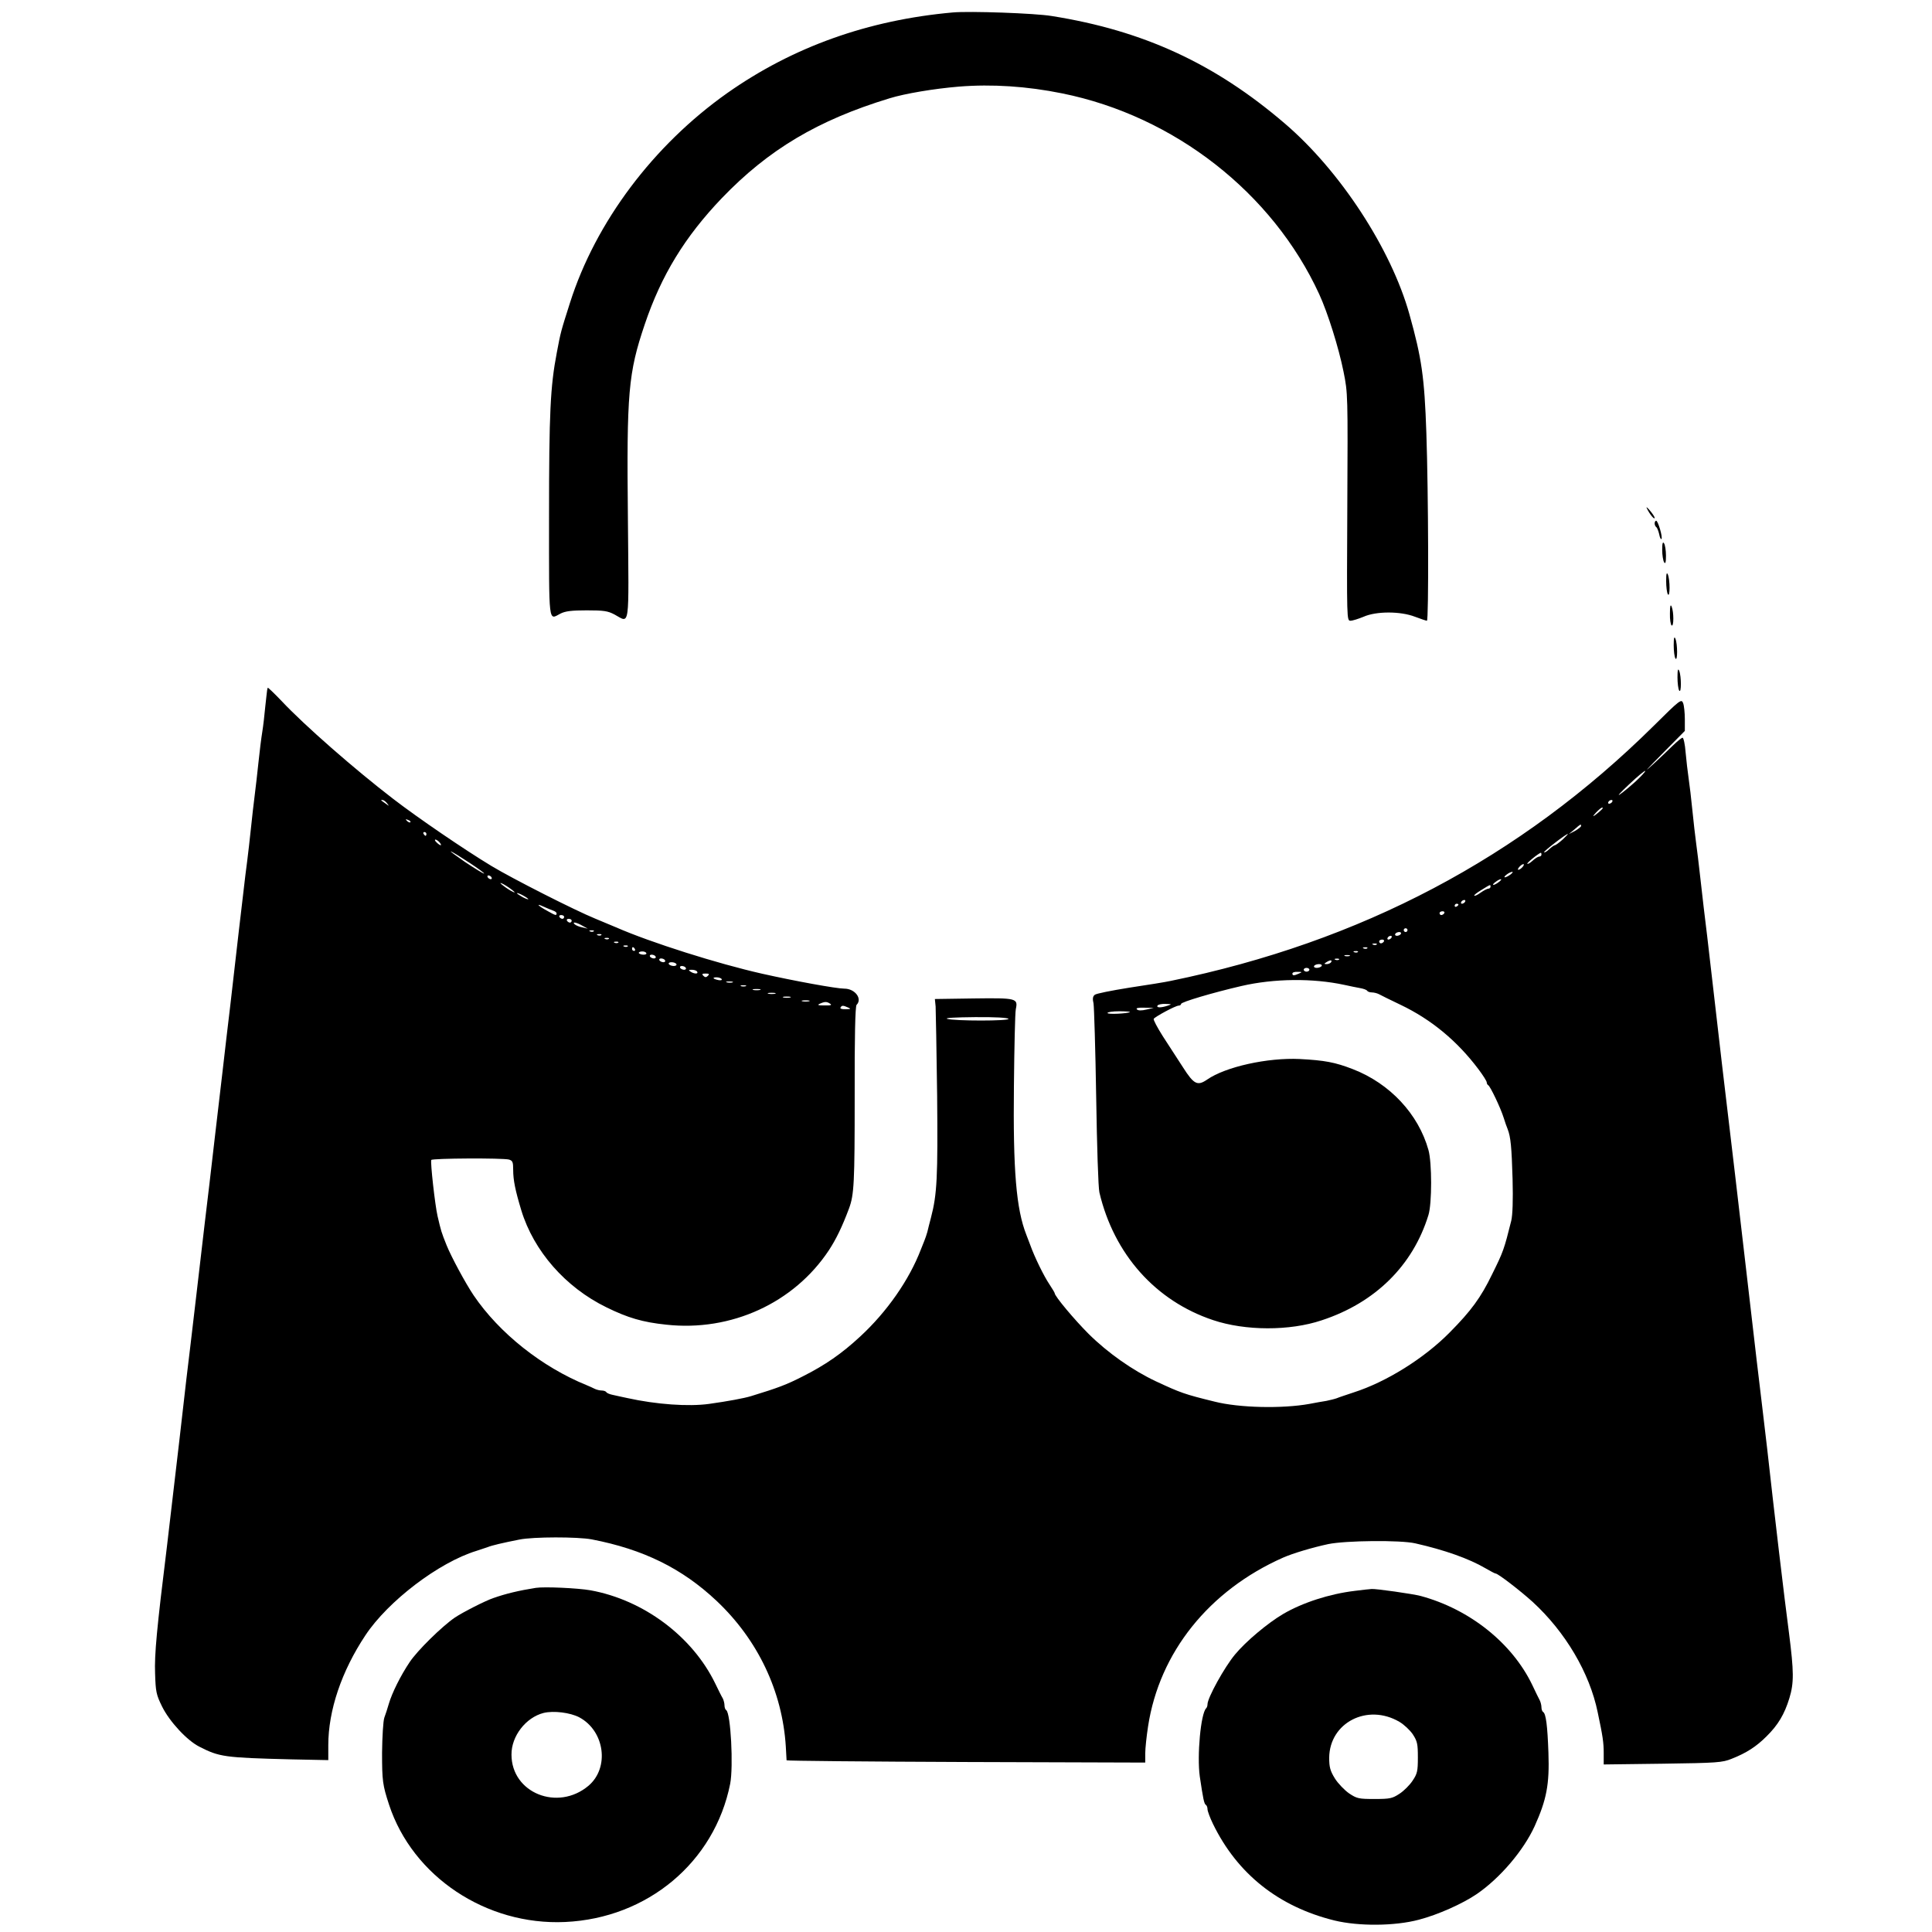
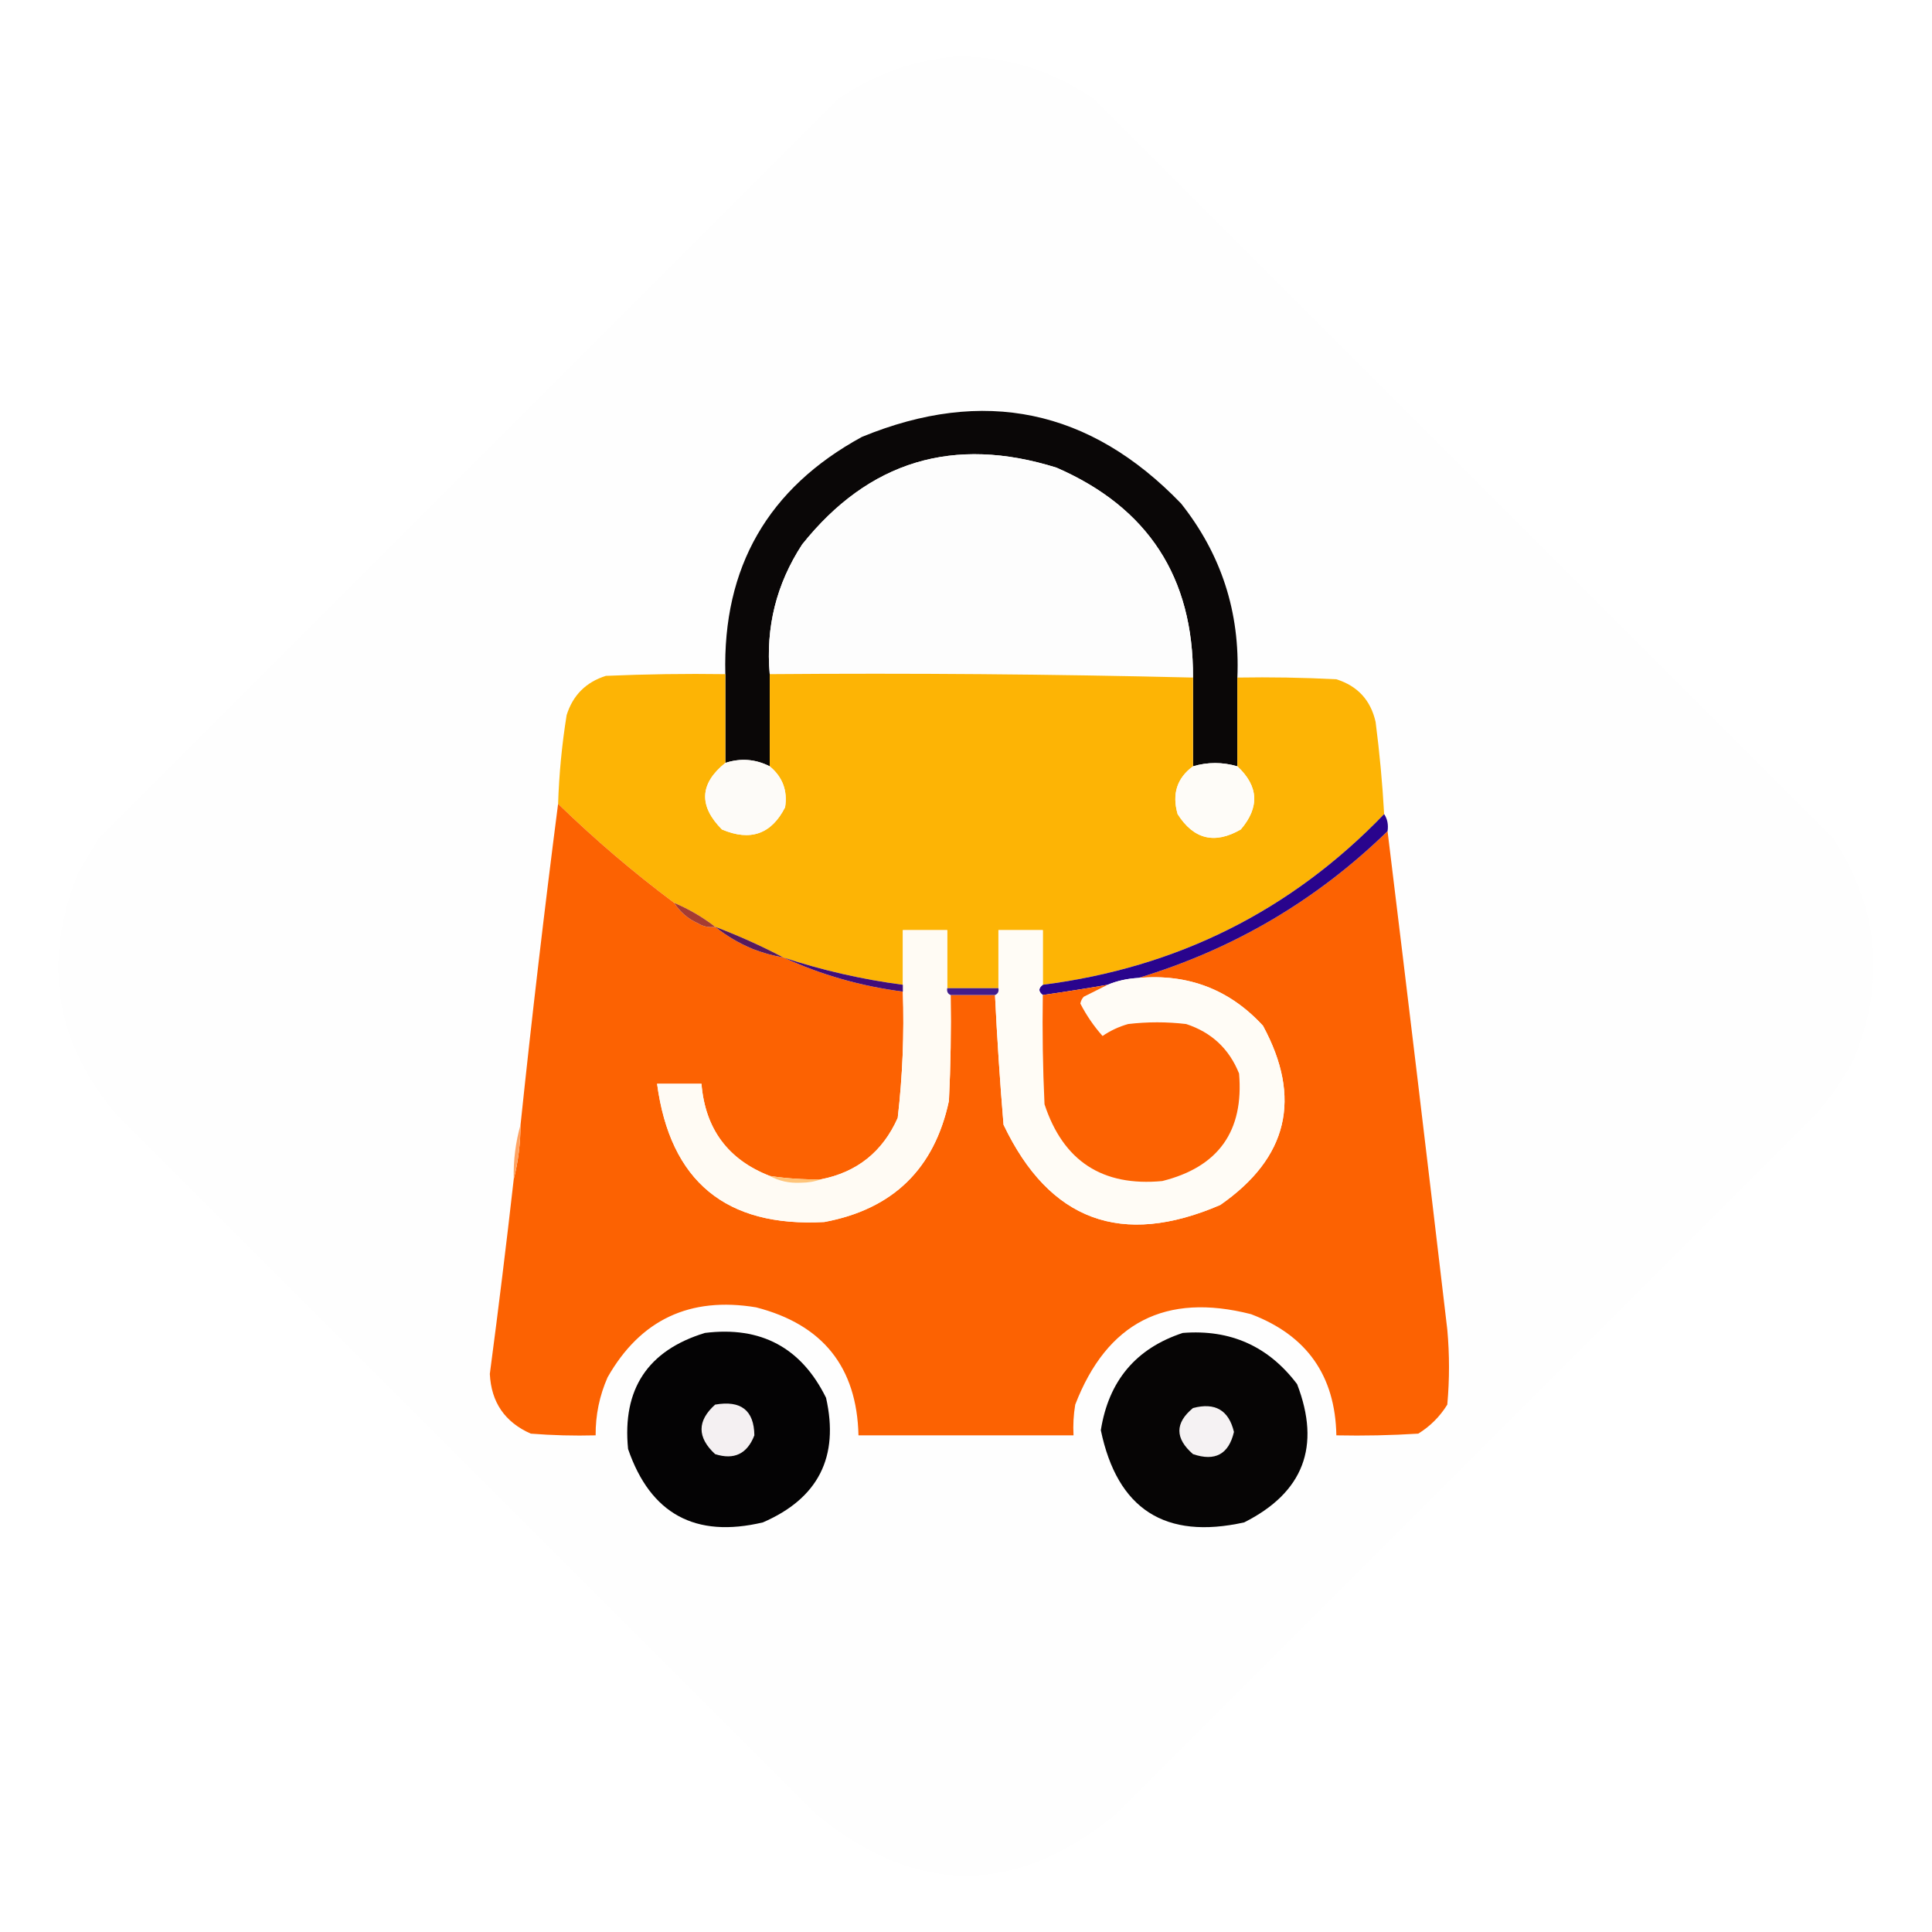
- <svg xmlns="http://www.w3.org/2000/svg" version="1.0" width="1024pt" height="1024pt" viewBox="0 0 1024 1024" preserveAspectRatio="xMidYMid meet">
-   <g transform="translate(0,1024) scale(0.1,-0.1)" fill="#000000" stroke="none">
-     <path d="M5050 10174 c-448 -40 -847 -182 -1195 -427 -392 -277 -698 -684 -834 -1112 -48 -151 -49 -153 -70 -265 -34 -178 -41 -316 -41 -867 0 -584 -4 -549 61 -515 26 13 59 17 139 17 90 0 111 -3 147 -22 83 -45 76 -89 71 510 -7 667 2 769 89 1027 88 261 213 465 409 670 247 257 508 413 889 529 81 25 235 51 368 62 175 14 360 2 547 -36 594 -120 1115 -527 1362 -1064 46 -100 104 -286 129 -411 23 -114 23 -122 20 -717 -3 -599 -3 -603 17 -603 11 0 42 10 69 21 67 30 196 30 273 0 30 -11 58 -21 63 -21 10 0 8 678 -3 995 -10 296 -25 398 -90 630 -97 346 -367 760 -661 1011 -370 317 -749 492 -1234 569 -88 15 -436 27 -525 19z" />
-     <path d="M8729 7545 c14 -30 40 -61 41 -50 0 6 -12 24 -26 40 -14 17 -21 21 -15 10z" />
-     <path d="M8770 7466 c0 -8 4 -17 9 -20 4 -3 11 -20 15 -37 3 -18 9 -29 12 -26 8 8 -18 97 -28 97 -4 0 -8 -6 -8 -14z" />
-     <path d="M8810 7325 c0 -27 5 -57 10 -65 7 -11 10 -1 10 35 0 28 -5 57 -10 65 -7 11 -10 1 -10 -35z" />
-     <path d="M8831 7160 c0 -30 4 -62 9 -70 12 -19 12 76 0 105 -6 14 -9 5 -9 -35z" />
-     <path d="M8851 6988 c-1 -31 4 -60 9 -63 12 -8 12 71 0 100 -6 14 -9 4 -9 -37z" />
-     <path d="M8871 6820 c0 -30 4 -62 9 -70 12 -19 12 76 0 105 -6 14 -9 5 -9 -35z" />
-     <path d="M8891 6650 c0 -30 4 -62 9 -70 12 -19 12 76 0 105 -6 14 -9 5 -9 -35z" />
-     <path d="M1419 6595 c-1 -3 -2 -8 -3 -12 -1 -5 -5 -44 -10 -88 -4 -44 -11 -105 -16 -135 -5 -30 -14 -102 -20 -160 -6 -58 -15 -136 -20 -175 -5 -38 -14 -117 -20 -175 -6 -58 -15 -136 -20 -175 -5 -38 -14 -108 -19 -155 -10 -84 -33 -279 -70 -605 -11 -93 -30 -251 -41 -350 -12 -99 -30 -256 -41 -350 -11 -93 -24 -206 -29 -250 -10 -81 -33 -277 -70 -595 -11 -96 -25 -211 -30 -255 -6 -44 -33 -276 -60 -515 -28 -239 -57 -489 -65 -555 -54 -436 -67 -576 -63 -675 3 -96 6 -112 37 -175 39 -79 132 -180 198 -213 106 -54 130 -58 486 -67 l197 -4 0 79 c0 184 70 392 197 583 120 181 389 386 588 447 22 7 49 16 60 20 22 9 77 22 168 40 74 15 308 15 383 1 275 -53 479 -154 661 -325 220 -207 350 -481 368 -774 2 -37 4 -69 4 -72 1 -3 429 -7 951 -9 l950 -3 0 48 c0 27 7 92 15 144 60 392 323 720 715 894 52 23 156 54 240 72 93 19 382 22 461 4 155 -35 285 -81 372 -132 26 -15 50 -28 54 -28 13 0 132 -92 197 -151 173 -159 301 -375 344 -584 27 -127 32 -161 32 -217 l0 -60 313 4 c288 4 316 6 365 26 79 31 131 65 185 119 61 60 95 117 121 202 25 82 24 141 -2 346 -25 188 -78 637 -116 980 -9 77 -21 176 -26 220 -6 44 -44 370 -85 725 -41 355 -84 719 -95 810 -20 166 -42 353 -80 685 -28 245 -39 337 -50 425 -5 41 -14 120 -20 175 -6 55 -15 129 -20 165 -5 36 -14 115 -20 175 -6 61 -15 137 -20 170 -5 33 -12 95 -16 138 -3 42 -11 77 -16 77 -5 0 -28 -19 -52 -42 -55 -54 -142 -135 -136 -126 3 4 49 52 103 106 l97 98 0 62 c0 33 -4 72 -9 85 -9 24 -16 19 -158 -122 -706 -698 -1549 -1143 -2558 -1350 -27 -6 -126 -22 -220 -36 -93 -15 -176 -31 -183 -38 -10 -8 -12 -21 -6 -46 3 -20 10 -243 14 -496 4 -260 11 -480 17 -505 77 -327 297 -575 603 -677 170 -57 405 -58 575 -1 284 93 484 291 566 558 19 60 19 279 0 345 -53 190 -204 352 -400 428 -95 37 -150 47 -283 54 -169 8 -392 -41 -490 -109 -51 -35 -70 -26 -128 65 -29 45 -77 119 -107 165 -29 46 -51 87 -48 92 8 12 116 70 132 70 7 0 13 4 13 9 0 10 169 60 320 95 173 40 378 42 545 6 28 -6 65 -14 83 -17 18 -3 35 -9 38 -14 3 -5 14 -9 25 -9 10 0 27 -4 37 -9 9 -5 61 -31 116 -57 163 -78 300 -192 412 -341 24 -32 44 -63 44 -70 0 -6 4 -13 8 -15 10 -4 66 -121 82 -173 7 -22 16 -49 21 -60 16 -41 21 -95 26 -265 3 -112 0 -191 -7 -220 -38 -152 -42 -164 -102 -285 -59 -122 -111 -193 -224 -307 -136 -138 -337 -263 -509 -318 -38 -13 -79 -26 -90 -31 -11 -4 -36 -10 -55 -14 -19 -3 -60 -10 -90 -16 -144 -26 -372 -21 -502 12 -159 39 -179 46 -312 108 -123 58 -254 150 -356 251 -75 75 -180 200 -180 216 0 3 -13 24 -28 47 -29 43 -79 145 -101 207 -7 19 -17 44 -21 55 -54 137 -71 342 -66 790 2 204 6 386 10 406 12 58 5 60 -225 57 l-204 -3 4 -40 c1 -22 5 -233 8 -470 4 -433 0 -525 -33 -650 -7 -27 -16 -61 -19 -75 -4 -14 -11 -35 -16 -47 -5 -13 -13 -33 -18 -45 -62 -162 -180 -331 -322 -462 -97 -90 -185 -151 -304 -211 -86 -44 -131 -61 -275 -105 -36 -11 -122 -27 -222 -41 -109 -15 -279 -3 -433 31 -27 6 -62 13 -78 17 -15 3 -30 9 -33 14 -3 5 -14 9 -25 9 -10 0 -27 4 -37 9 -9 5 -28 13 -42 19 -237 96 -464 276 -600 477 -43 64 -118 203 -143 265 -28 70 -29 74 -48 155 -13 56 -39 287 -33 297 6 9 378 11 412 2 19 -6 22 -13 22 -55 0 -54 11 -108 43 -214 66 -216 234 -408 451 -514 114 -56 192 -79 317 -92 344 -38 677 115 862 394 38 58 70 123 107 222 27 73 30 136 30 592 -1 317 3 480 10 487 32 32 -8 86 -65 86 -42 0 -266 41 -435 79 -235 53 -590 165 -775 246 -16 7 -66 28 -110 46 -108 44 -439 212 -550 279 -144 87 -390 255 -520 355 -206 158 -473 392 -592 519 -40 42 -74 74 -74 71z m7251 -496 c-30 -27 -68 -59 -85 -70 -16 -11 6 13 50 54 44 42 82 73 85 71 2 -3 -20 -27 -50 -55z m-6619 -116 c13 -17 13 -17 -6 -3 -11 8 -22 16 -24 17 -2 2 0 3 6 3 6 0 17 -8 24 -17z m6494 7 c-3 -5 -11 -10 -16 -10 -6 0 -7 5 -4 10 3 6 11 10 16 10 6 0 7 -4 4 -10z m-57 -42 c-7 -7 -22 -20 -33 -28 -15 -10 -14 -7 4 13 14 15 29 27 33 27 5 0 3 -6 -4 -12z m-6313 -66 c-3 -3 -11 0 -18 7 -9 10 -8 11 6 5 10 -3 15 -9 12 -12z m6205 -20 c0 -4 -15 -16 -32 -26 l-33 -17 30 25 c33 29 35 30 35 18z m-6120 -42 c0 -5 -2 -10 -4 -10 -3 0 -8 5 -11 10 -3 6 -1 10 4 10 6 0 11 -4 11 -10z m6022 -30 c-18 -16 -37 -30 -41 -30 -4 0 -17 -9 -30 -21 -12 -12 -24 -19 -27 -16 -4 4 116 97 126 97 2 0 -10 -13 -28 -30z m-5952 -15 c7 -8 9 -15 6 -15 -4 0 -14 7 -22 15 -9 8 -11 15 -6 15 5 0 15 -7 22 -15z m160 -109 c47 -31 81 -56 75 -56 -5 0 -50 28 -100 61 -49 34 -83 59 -75 56 8 -2 53 -30 100 -61z m5680 44 c0 -5 -5 -10 -12 -10 -6 0 -22 -10 -35 -22 -13 -12 -25 -19 -28 -16 -4 4 63 58 72 58 2 0 3 -4 3 -10z m-100 -65 c-7 -8 -17 -15 -22 -15 -11 0 14 29 26 30 5 0 3 -7 -4 -15z m-64 -40 c-11 -8 -24 -15 -30 -15 -5 0 -1 7 10 15 10 8 24 14 29 14 6 0 1 -6 -9 -14z m-5401 -15 c3 -5 2 -10 -4 -10 -5 0 -13 5 -16 10 -3 6 -2 10 4 10 5 0 13 -4 16 -10z m5339 -25 c-10 -8 -23 -15 -28 -15 -6 0 -1 7 10 15 10 8 23 15 28 15 6 0 1 -7 -10 -15z m-5246 -30 c20 -14 33 -25 29 -25 -5 0 -25 11 -45 25 -20 14 -33 25 -29 25 5 0 25 -11 45 -25z m5202 5 c0 -5 -5 -10 -11 -10 -6 0 -24 -9 -41 -21 -16 -12 -31 -19 -34 -16 -3 2 14 16 38 30 50 31 48 30 48 17z m-5100 -66 c0 -2 -13 2 -30 11 -16 9 -30 18 -30 21 0 2 14 -2 30 -11 17 -9 30 -18 30 -21z m4965 -14 c-3 -5 -11 -10 -16 -10 -6 0 -7 5 -4 10 3 6 11 10 16 10 6 0 7 -4 4 -10z m-4832 -47 c9 -3 17 -9 17 -14 0 -13 -5 -12 -47 12 -52 28 -66 44 -23 24 19 -9 43 -18 53 -22z m4797 33 c0 -3 -4 -8 -10 -11 -5 -3 -10 -1 -10 4 0 6 5 11 10 11 6 0 10 -2 10 -4z m-75 -46 c-3 -5 -10 -10 -16 -10 -5 0 -9 5 -9 10 0 6 7 10 16 10 8 0 12 -4 9 -10z m-4665 -20 c0 -5 -4 -10 -9 -10 -6 0 -13 5 -16 10 -3 6 1 10 9 10 9 0 16 -4 16 -10z m40 -20 c0 -5 -4 -10 -9 -10 -6 0 -13 5 -16 10 -3 6 1 10 9 10 9 0 16 -4 16 -10z m56 -26 l29 -16 -30 7 c-16 3 -34 11 -39 16 -16 15 9 11 40 -7z m4374 -24 c0 -5 -4 -10 -10 -10 -5 0 -10 5 -10 10 0 6 5 10 10 10 6 0 10 -4 10 -10z m-4313 -6 c-3 -3 -12 -4 -19 -1 -8 3 -5 6 6 6 11 1 17 -2 13 -5z m4278 -14 c-3 -5 -13 -10 -21 -10 -8 0 -12 5 -9 10 3 6 13 10 21 10 8 0 12 -4 9 -10z m-4238 -6 c-3 -3 -12 -4 -19 -1 -8 3 -5 6 6 6 11 1 17 -2 13 -5z m4188 -14 c-3 -5 -11 -10 -16 -10 -6 0 -7 5 -4 10 3 6 11 10 16 10 6 0 7 -4 4 -10z m-4148 -6 c-3 -3 -12 -4 -19 -1 -8 3 -5 6 6 6 11 1 17 -2 13 -5z m4108 -14 c-3 -5 -10 -10 -16 -10 -5 0 -9 5 -9 10 0 6 7 10 16 10 8 0 12 -4 9 -10z m-4058 -6 c-3 -3 -12 -4 -19 -1 -8 3 -5 6 6 6 11 1 17 -2 13 -5z m4020 -10 c-3 -3 -12 -4 -19 -1 -8 3 -5 6 6 6 11 1 17 -2 13 -5z m-3970 -10 c-3 -3 -12 -4 -19 -1 -8 3 -5 6 6 6 11 1 17 -2 13 -5z m38 -14 c3 -5 1 -10 -4 -10 -6 0 -11 5 -11 10 0 6 2 10 4 10 3 0 8 -4 11 -10z m3882 4 c-3 -3 -12 -4 -19 -1 -8 3 -5 6 6 6 11 1 17 -2 13 -5z m-3822 -25 c4 -5 -3 -9 -14 -9 -11 0 -22 4 -25 8 -2 4 4 8 14 9 11 1 22 -2 25 -8z m3772 5 c-3 -3 -12 -4 -19 -1 -8 3 -5 6 6 6 11 1 17 -2 13 -5z m-3722 -24 c3 -5 -1 -10 -9 -10 -8 0 -18 5 -21 10 -3 6 1 10 9 10 8 0 18 -4 21 -10z m3678 3 c-7 -2 -19 -2 -25 0 -7 3 -2 5 12 5 14 0 19 -2 13 -5z m-3628 -23 c3 -5 -1 -10 -9 -10 -8 0 -18 5 -21 10 -3 6 1 10 9 10 8 0 18 -4 21 -10z m3572 4 c-3 -3 -12 -4 -19 -1 -8 3 -5 6 6 6 11 1 17 -2 13 -5z m-42 -14 c-3 -5 -14 -10 -23 -10 -15 0 -15 2 -2 10 20 13 33 13 25 0z m-3470 -10 c3 -5 -3 -10 -14 -10 -11 0 -23 5 -26 10 -3 6 3 10 14 10 11 0 23 -4 26 -10z m3420 -10 c-3 -5 -15 -10 -26 -10 -11 0 -17 5 -14 10 3 6 15 10 26 10 11 0 17 -4 14 -10z m-3370 -10 c3 -5 -1 -10 -9 -10 -8 0 -18 5 -21 10 -3 6 1 10 9 10 8 0 18 -4 21 -10z m3305 -10 c0 -5 -7 -10 -15 -10 -8 0 -15 5 -15 10 0 6 7 10 15 10 8 0 15 -4 15 -10z m-3245 -10 c8 -13 -15 -13 -35 0 -12 8 -11 10 7 10 12 0 25 -4 28 -10z m3190 -10 c-27 -12 -35 -12 -35 0 0 6 12 10 28 9 24 0 25 -1 7 -9z m-3133 -12 c-9 -9 -15 -9 -24 0 -9 9 -7 12 12 12 19 0 21 -3 12 -12z m73 -17 c3 -6 -4 -8 -16 -6 -30 6 -37 15 -11 15 11 0 23 -4 27 -9z m58 -18 c-7 -2 -21 -2 -30 0 -10 3 -4 5 12 5 17 0 24 -2 18 -5z m70 -20 c-7 -2 -19 -2 -25 0 -7 3 -2 5 12 5 14 0 19 -2 13 -5z m75 -20 c-10 -2 -26 -2 -35 0 -10 3 -2 5 17 5 19 0 27 -2 18 -5z m80 -20 c-10 -2 -26 -2 -35 0 -10 3 -2 5 17 5 19 0 27 -2 18 -5z m80 -20 c-10 -2 -26 -2 -35 0 -10 3 -2 5 17 5 19 0 27 -2 18 -5z m100 -20 c-10 -2 -26 -2 -35 0 -10 3 -2 5 17 5 19 0 27 -2 18 -5z m112 -13 c11 -7 3 -10 -30 -9 -34 0 -40 2 -25 9 27 12 37 12 55 0z m1790 -10 c-36 -12 -62 -12 -55 0 3 6 23 10 43 9 33 -1 34 -2 12 -9z m-1695 -10 c17 -7 14 -9 -13 -9 -20 -1 -31 3 -27 9 7 12 13 12 40 0z m1581 -11 c-26 -6 -43 -6 -50 1 -7 7 6 10 40 9 l49 -1 -39 -9z m-87 -13 c-10 -8 -119 -14 -119 -5 0 5 28 9 62 9 34 0 59 -2 57 -4z m-644 -36 c7 -12 -287 -12 -325 0 -15 5 45 8 147 9 105 1 174 -3 178 -9z" />
-     <path d="M2840 1824 c-89 -14 -160 -31 -225 -54 -42 -14 -162 -75 -205 -104 -67 -46 -198 -174 -239 -236 -47 -70 -93 -162 -110 -220 -7 -25 -18 -58 -24 -74 -6 -17 -11 -100 -12 -185 0 -150 3 -172 37 -276 125 -381 515 -641 933 -622 437 20 792 317 875 732 18 92 3 376 -21 391 -5 3 -9 14 -9 25 0 10 -4 27 -9 37 -6 9 -24 46 -41 81 -121 248 -379 441 -660 492 -67 12 -246 20 -290 13z m230 -686 c135 -72 162 -267 49 -363 -163 -137 -408 -38 -408 165 -1 98 76 197 170 221 53 13 141 2 189 -23z" />
-     <path d="M7180 1808 c-133 -16 -276 -62 -380 -123 -81 -48 -196 -144 -254 -214 -56 -67 -146 -230 -146 -264 0 -8 -3 -17 -7 -21 -29 -28 -49 -252 -34 -361 18 -121 23 -145 32 -151 5 -3 9 -13 9 -23 0 -10 13 -45 29 -78 129 -265 348 -439 644 -512 128 -31 319 -30 447 4 103 27 232 85 307 136 124 85 248 231 307 360 63 140 79 221 73 389 -5 142 -13 207 -28 216 -5 3 -9 14 -9 25 0 10 -4 27 -9 37 -5 9 -23 46 -40 82 -107 222 -332 401 -591 471 -41 11 -238 39 -260 37 -8 0 -49 -5 -90 -10z m237 -694 c24 -14 56 -44 71 -66 24 -37 27 -51 27 -123 0 -72 -3 -86 -28 -123 -15 -23 -46 -54 -69 -69 -38 -25 -50 -28 -132 -28 -85 0 -94 2 -136 30 -24 17 -58 52 -75 79 -25 41 -30 60 -30 110 2 186 203 289 372 190z" />
+ <svg xmlns="http://www.w3.org/2000/svg" version="1.1" width="566px" height="566px" style="shape-rendering:geometricPrecision; text-rendering:geometricPrecision; image-rendering:optimizeQuality; fill-rule:evenodd; clip-rule:evenodd">
+   <g>
+     <path style="opacity:0.992" fill="#fefefe" d="M 280.5,16.5 C 295.169,16.557 308.503,20.724 320.5,29C 392.667,101.167 464.833,173.333 537,245.5C 550.51,266.09 552.51,287.757 543,310.5C 539.738,316.693 535.738,322.36 531,327.5C 463.167,395.333 395.333,463.167 327.5,531C 297.833,555.667 268.167,555.667 238.5,531C 170.667,463.167 102.833,395.333 35,327.5C 16.168,306.036 12.168,282.036 23,255.5C 25,252.167 27,248.833 29,245.5C 101.167,173.333 173.333,101.167 245.5,29C 256.157,21.727 267.823,17.561 280.5,16.5 Z" />
+   </g>
+   <g>
+     <path style="opacity:1" fill="#0a0707" d="M 362.5,198.5 C 362.5,207.167 362.5,215.833 362.5,224.5C 358.135,223.227 353.801,223.227 349.5,224.5C 349.5,215.833 349.5,207.167 349.5,198.5C 349.668,169.177 336.335,148.677 309.5,137C 279.352,127.571 254.519,135.071 235,159.5C 227.452,171.075 224.285,183.742 225.5,197.5C 225.5,206.5 225.5,215.5 225.5,224.5C 221.307,222.377 216.973,222.044 212.5,223.5C 212.5,214.833 212.5,206.167 212.5,197.5C 211.675,166.164 225.008,142.997 252.5,128C 288.175,113.33 319.341,119.83 346,147.5C 357.813,162.404 363.313,179.404 362.5,198.5 Z" />
+   </g>
+   <g>
+     <path style="opacity:1" fill="#fdfdfd" d="M 349.5,198.5 C 308.239,197.506 266.906,197.173 225.5,197.5C 224.285,183.742 227.452,171.075 235,159.5C 254.519,135.071 279.352,127.571 309.5,137C 336.335,148.677 349.668,169.177 349.5,198.5 Z" />
+   </g>
+   <g>
+     <path style="opacity:1" fill="#fdb405" d="M 212.5,197.5 C 212.5,206.167 212.5,214.833 212.5,223.5C 204.964,229.574 204.63,236.074 211.5,243C 219.825,246.542 225.992,244.376 230,236.5C 230.766,231.628 229.266,227.628 225.5,224.5C 225.5,215.5 225.5,206.5 225.5,197.5C 266.906,197.173 308.239,197.506 349.5,198.5C 349.5,207.167 349.5,215.833 349.5,224.5C 344.809,227.944 343.309,232.61 345,238.5C 349.696,245.913 355.863,247.413 363.5,243C 369.065,236.474 368.732,230.307 362.5,224.5C 362.5,215.833 362.5,207.167 362.5,198.5C 372.172,198.334 381.839,198.5 391.5,199C 397.731,200.963 401.564,205.13 403,211.5C 404.163,220.477 404.996,229.477 405.5,238.5C 378.228,266.803 344.894,283.47 305.5,288.5C 305.5,283.167 305.5,277.833 305.5,272.5C 301.167,272.5 296.833,272.5 292.5,272.5C 292.5,278.167 292.5,283.833 292.5,289.5C 287.5,289.5 282.5,289.5 277.5,289.5C 277.5,283.833 277.5,278.167 277.5,272.5C 273.167,272.5 268.833,272.5 264.5,272.5C 264.5,277.833 264.5,283.167 264.5,288.5C 252.567,286.933 240.9,284.266 229.5,280.5C 223.078,277.13 216.412,274.13 209.5,271.5C 205.836,268.665 201.836,266.332 197.5,264.5C 185.604,255.612 174.27,245.946 163.5,235.5C 163.785,226.787 164.618,218.121 166,209.5C 167.833,203.667 171.667,199.833 177.5,198C 189.162,197.5 200.829,197.333 212.5,197.5 Z" />
+   </g>
+   <g>
+     <path style="opacity:1" fill="#fdfbf8" d="M 225.5,224.5 C 229.266,227.628 230.766,231.628 230,236.5C 225.992,244.376 219.825,246.542 211.5,243C 204.63,236.074 204.964,229.574 212.5,223.5C 216.973,222.044 221.307,222.377 225.5,224.5 Z" />
+   </g>
+   <g>
+     <path style="opacity:1" fill="#fefcf8" d="M 362.5,224.5 C 368.732,230.307 369.065,236.474 363.5,243C 355.863,247.413 349.696,245.913 345,238.5C 343.309,232.61 344.809,227.944 349.5,224.5C 353.801,223.227 358.135,223.227 362.5,224.5 Z" />
+   </g>
+   <g>
+     <path style="opacity:1" fill="#fc6202" d="M 163.5,235.5 C 174.27,245.946 185.604,255.612 197.5,264.5C 199.246,267.203 201.579,269.203 204.5,270.5C 206.045,271.452 207.712,271.785 209.5,271.5C 212.806,274.158 216.473,276.324 220.5,278C 223.432,279.145 226.432,279.978 229.5,280.5C 240.544,285.585 252.211,288.918 264.5,290.5C 264.918,302.895 264.418,315.228 263,327.5C 258.585,337.421 251.085,343.421 240.5,345.5C 235.463,345.587 230.463,345.254 225.5,344.5C 213.265,339.723 206.598,330.723 205.5,317.5C 201.167,317.5 196.833,317.5 192.5,317.5C 196.331,346.087 212.664,359.587 241.5,358C 261.587,354.246 273.753,342.413 278,322.5C 278.5,312.172 278.666,301.839 278.5,291.5C 282.833,291.5 287.167,291.5 291.5,291.5C 292.108,304.132 292.941,316.798 294,329.5C 307.415,357.644 328.581,365.477 357.5,353C 377.323,339.209 381.49,321.709 370,300.5C 360.224,289.871 348.058,285.205 333.5,286.5C 361.422,278.047 385.756,263.714 406.5,243.5C 412.428,292.003 418.261,340.67 424,389.5C 424.667,396.833 424.667,404.167 424,411.5C 421.833,415 419,417.833 415.5,420C 407.507,420.5 399.507,420.666 391.5,420.5C 391.182,403.034 382.849,391.201 366.5,385C 341.456,378.605 324.289,387.438 315,411.5C 314.502,414.482 314.335,417.482 314.5,420.5C 293.5,420.5 272.5,420.5 251.5,420.5C 251.042,400.526 241.042,388.026 221.5,383C 202.103,379.785 187.603,386.618 178,403.5C 175.618,408.91 174.451,414.576 174.5,420.5C 168.158,420.666 161.825,420.5 155.5,420C 147.906,416.648 143.906,410.815 143.5,402.5C 146.015,383.496 148.348,364.496 150.5,345.5C 151.806,340.384 152.473,335.051 152.5,329.5C 155.801,298.071 159.467,266.737 163.5,235.5 Z" />
+   </g>
+   <g>
+     <path style="opacity:1" fill="#29048d" d="M 405.5,238.5 C 406.451,239.919 406.784,241.585 406.5,243.5C 385.756,263.714 361.422,278.047 333.5,286.5C 330.273,286.676 327.273,287.343 324.5,288.5C 318.18,289.593 311.847,290.593 305.5,291.5C 304.167,290.5 304.167,289.5 305.5,288.5C 344.894,283.47 378.228,266.803 405.5,238.5 Z" />
+   </g>
+   <g>
+     <path style="opacity:1" fill="#a53c32" d="M 197.5,264.5 C 201.836,266.332 205.836,268.665 209.5,271.5C 207.712,271.785 206.045,271.452 204.5,270.5C 201.579,269.203 199.246,267.203 197.5,264.5 Z" />
+   </g>
+   <g>
+     <path style="opacity:1" fill="#fffbf4" d="M 277.5,289.5 C 277.328,290.492 277.662,291.158 278.5,291.5C 278.666,301.839 278.5,312.172 278,322.5C 273.753,342.413 261.587,354.246 241.5,358C 212.664,359.587 196.331,346.087 192.5,317.5C 196.833,317.5 201.167,317.5 205.5,317.5C 206.598,330.723 213.265,339.723 225.5,344.5C 228.186,345.991 231.186,346.657 234.5,346.5C 236.696,346.495 238.696,346.162 240.5,345.5C 251.085,343.421 258.585,337.421 263,327.5C 264.418,315.228 264.918,302.895 264.5,290.5C 264.5,289.833 264.5,289.167 264.5,288.5C 264.5,283.167 264.5,277.833 264.5,272.5C 268.833,272.5 273.167,272.5 277.5,272.5C 277.5,278.167 277.5,283.833 277.5,289.5 Z" />
+   </g>
+   <g>
+     <path style="opacity:1" fill="#fffcf6" d="M 305.5,288.5 C 304.167,289.5 304.167,290.5 305.5,291.5C 305.333,302.172 305.5,312.839 306,323.5C 311.472,340.157 322.972,347.657 340.5,346C 356.942,341.891 364.442,331.391 363,314.5C 360.101,307.268 354.934,302.435 347.5,300C 341.833,299.333 336.167,299.333 330.5,300C 327.804,300.765 325.304,301.932 323,303.5C 320.428,300.597 318.261,297.431 316.5,294C 316.645,293.228 316.978,292.561 317.5,292C 319.925,290.787 322.259,289.621 324.5,288.5C 327.273,287.343 330.273,286.676 333.5,286.5C 348.058,285.205 360.224,289.871 370,300.5C 381.49,321.709 377.323,339.209 357.5,353C 328.581,365.477 307.415,357.644 294,329.5C 292.941,316.798 292.108,304.132 291.5,291.5C 292.338,291.158 292.672,290.492 292.5,289.5C 292.5,283.833 292.5,278.167 292.5,272.5C 296.833,272.5 301.167,272.5 305.5,272.5C 305.5,277.833 305.5,283.167 305.5,288.5 Z" />
+   </g>
+   <g>
+     <path style="opacity:1" fill="#561a5d" d="M 209.5,271.5 C 216.412,274.13 223.078,277.13 229.5,280.5C 226.432,279.978 223.432,279.145 220.5,278C 216.473,276.324 212.806,274.158 209.5,271.5 Z" />
+   </g>
+   <g>
+     <path style="opacity:1" fill="#400d7a" d="M 229.5,280.5 C 240.9,284.266 252.567,286.933 264.5,288.5C 264.5,289.167 264.5,289.833 264.5,290.5C 252.211,288.918 240.544,285.585 229.5,280.5 Z" />
+   </g>
+   <g>
+     <path style="opacity:1" fill="#421c8b" d="M 277.5,289.5 C 282.5,289.5 287.5,289.5 292.5,289.5C 292.672,290.492 292.338,291.158 291.5,291.5C 287.167,291.5 282.833,291.5 278.5,291.5C 277.662,291.158 277.328,290.492 277.5,289.5 Z" />
+   </g>
+   <g>
+     <path style="opacity:1" fill="#fc6202" d="M 324.5,288.5 C 322.259,289.621 319.925,290.787 317.5,292C 316.978,292.561 316.645,293.228 316.5,294C 318.261,297.431 320.428,300.597 323,303.5C 325.304,301.932 327.804,300.765 330.5,300C 336.167,299.333 341.833,299.333 347.5,300C 354.934,302.435 360.101,307.268 363,314.5C 364.442,331.391 356.942,341.891 340.5,346C 322.972,347.657 311.472,340.157 306,323.5C 305.5,312.839 305.333,302.172 305.5,291.5C 311.847,290.593 318.18,289.593 324.5,288.5 Z" />
+   </g>
+   <g>
+     <path style="opacity:1" fill="#ffa464" d="M 152.5,329.5 C 152.473,335.051 151.806,340.384 150.5,345.5C 150.376,339.931 151.043,334.598 152.5,329.5 Z" />
+   </g>
+   <g>
+     <path style="opacity:1" fill="#ffc47a" d="M 225.5,344.5 C 230.463,345.254 235.463,345.587 240.5,345.5C 238.696,346.162 236.696,346.495 234.5,346.5C 231.186,346.657 228.186,345.991 225.5,344.5 Z" />
+   </g>
+   <g>
+     <path style="opacity:1" fill="#040304" d="M 206.5,390.5 C 222.917,388.459 234.75,394.793 242,409.5C 245.903,426.799 239.737,438.965 223.5,446C 203.714,450.694 190.547,443.528 184,424.5C 182.26,406.966 189.76,395.632 206.5,390.5 Z" />
+   </g>
+   <g>
+     <path style="opacity:1" fill="#060505" d="M 346.5,390.5 C 360.457,389.397 371.624,394.397 380,405.5C 387.031,423.747 381.864,437.247 364.5,446C 341.328,451.149 327.328,442.149 322.5,419C 324.795,404.515 332.795,395.015 346.5,390.5 Z" />
+   </g>
+   <g>
+     <path style="opacity:1" fill="#f4f0f2" d="M 209.5,411.5 C 217.07,410.164 220.903,413.164 221,420.5C 218.89,425.945 215.056,427.778 209.5,426C 204.202,421.092 204.202,416.258 209.5,411.5 Z" />
+   </g>
+   <g>
+     <path style="opacity:1" fill="#f5f2f3" d="M 349.5,412.5 C 355.979,410.784 359.979,413.117 361.5,419.5C 359.969,426.044 355.969,428.211 349.5,426C 344.186,421.376 344.186,416.876 349.5,412.5 Z" />
  </g>
</svg>
